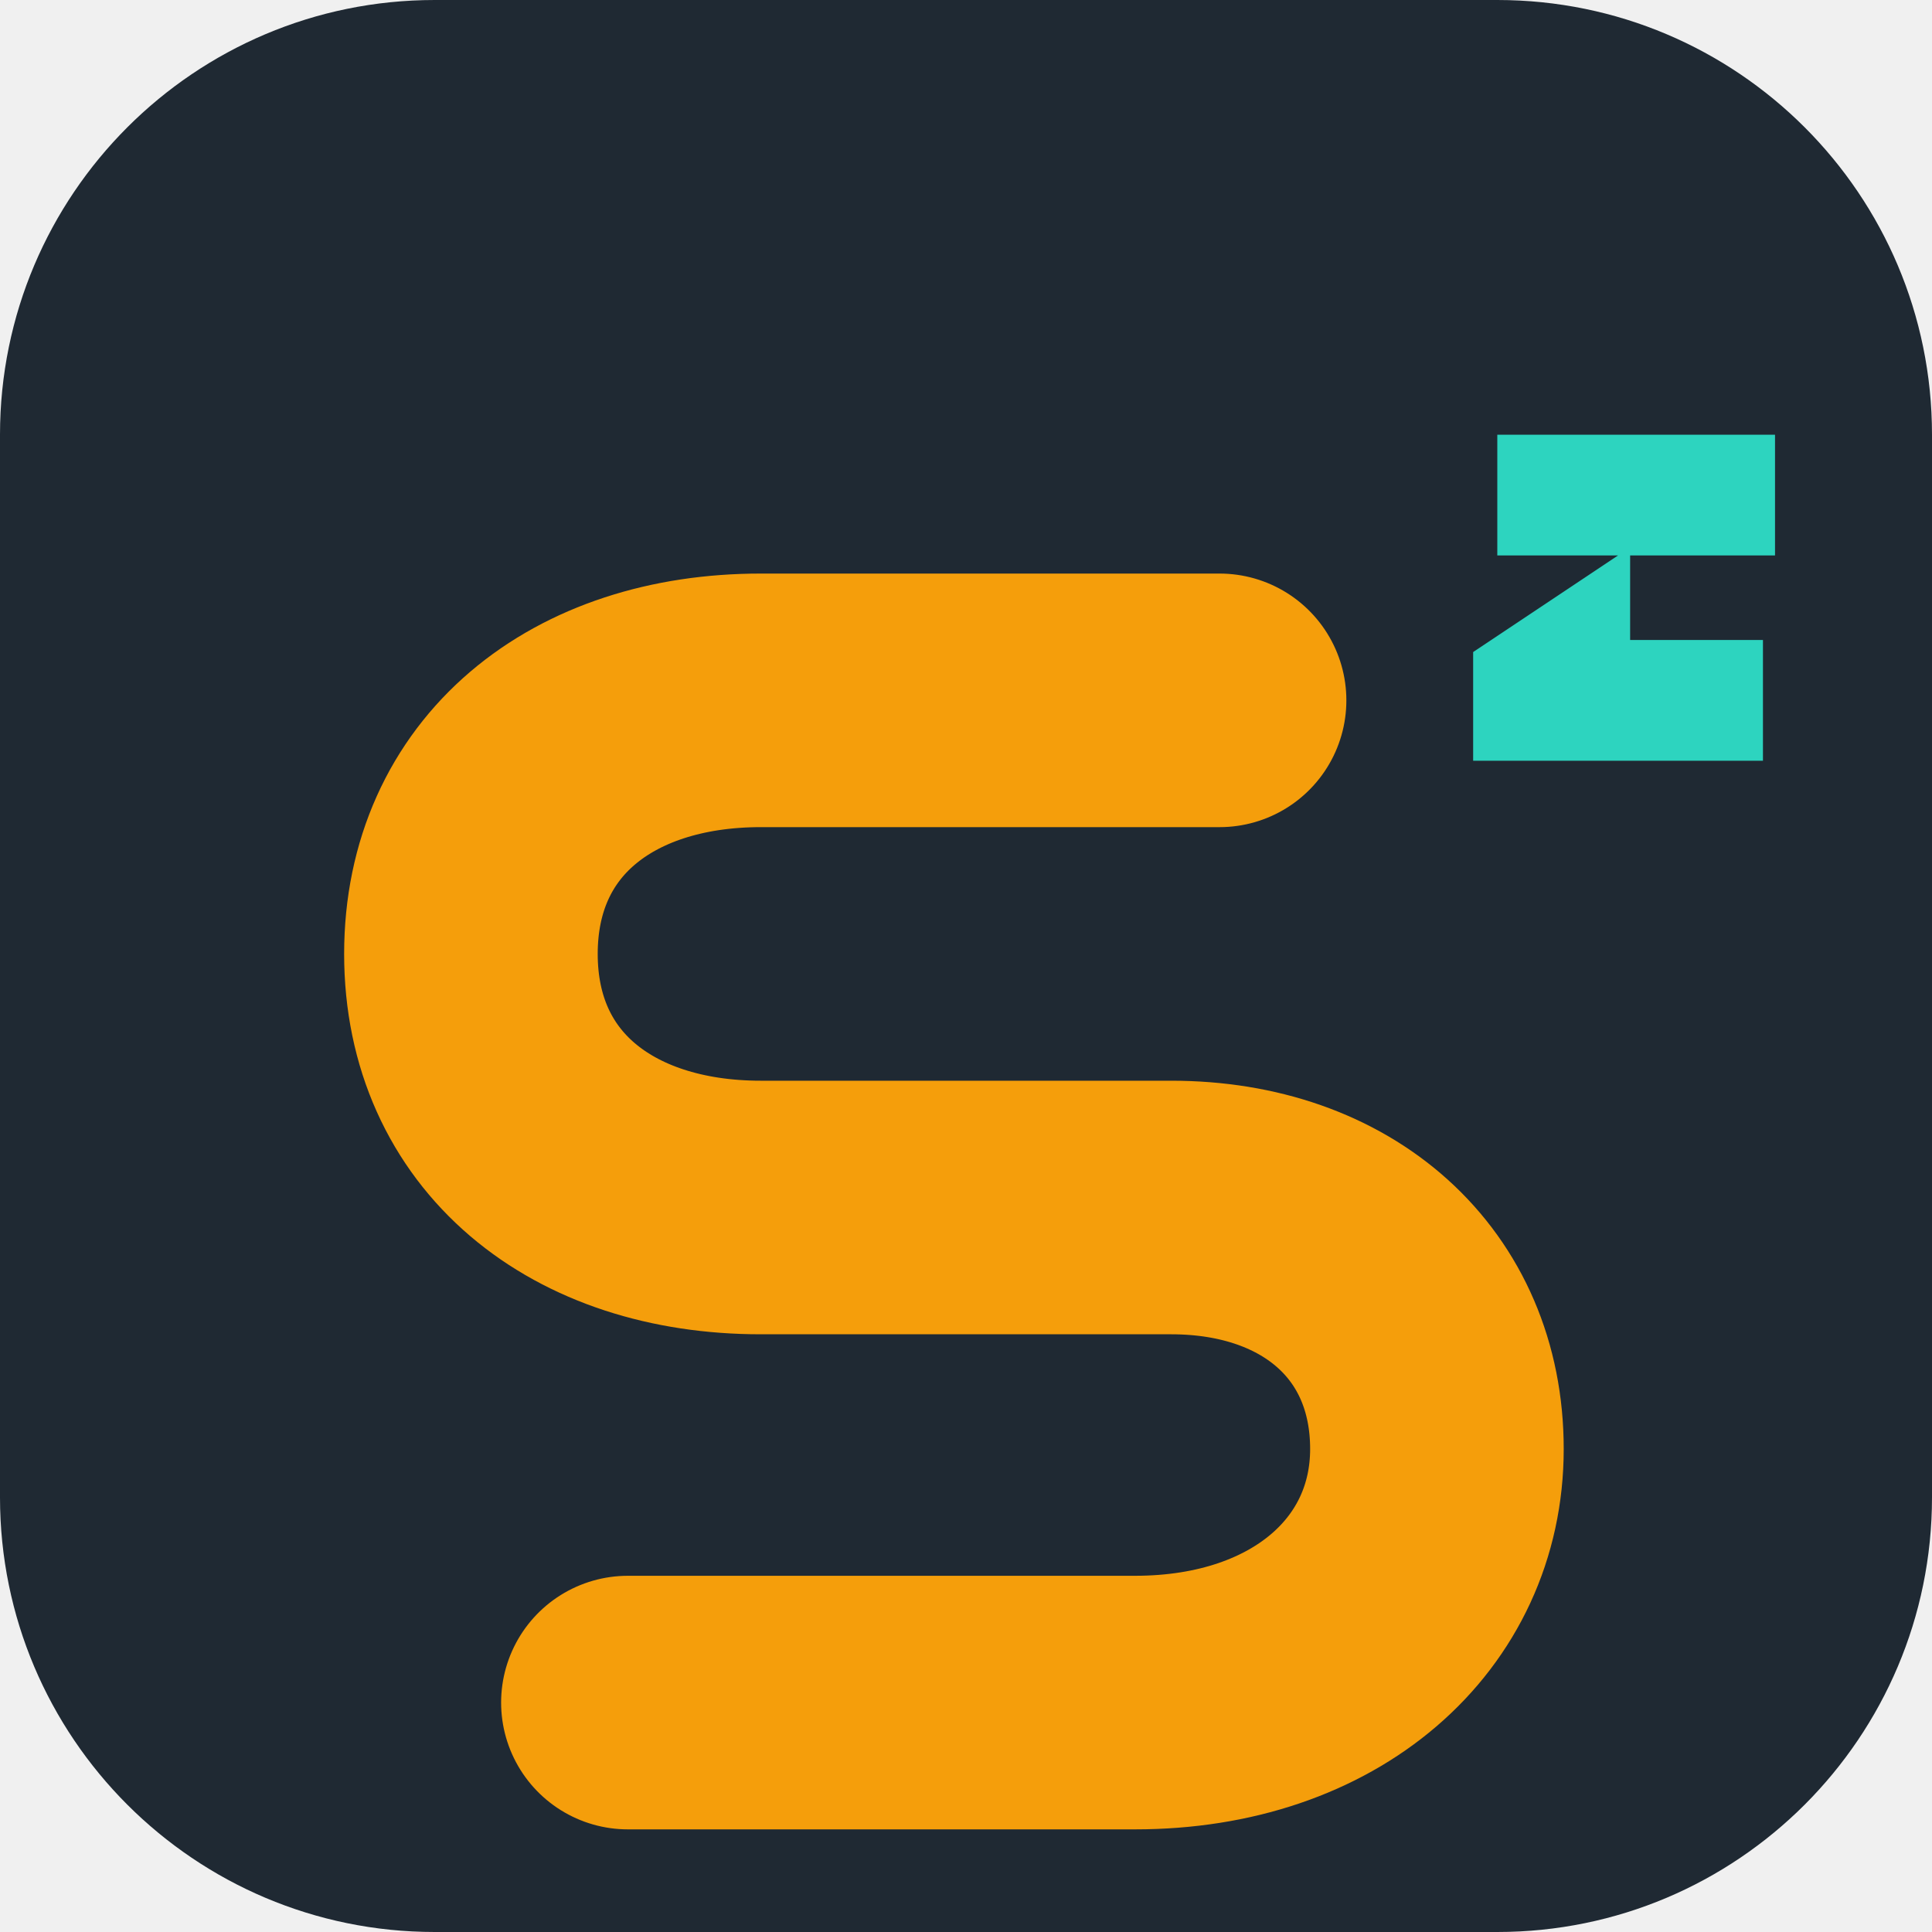
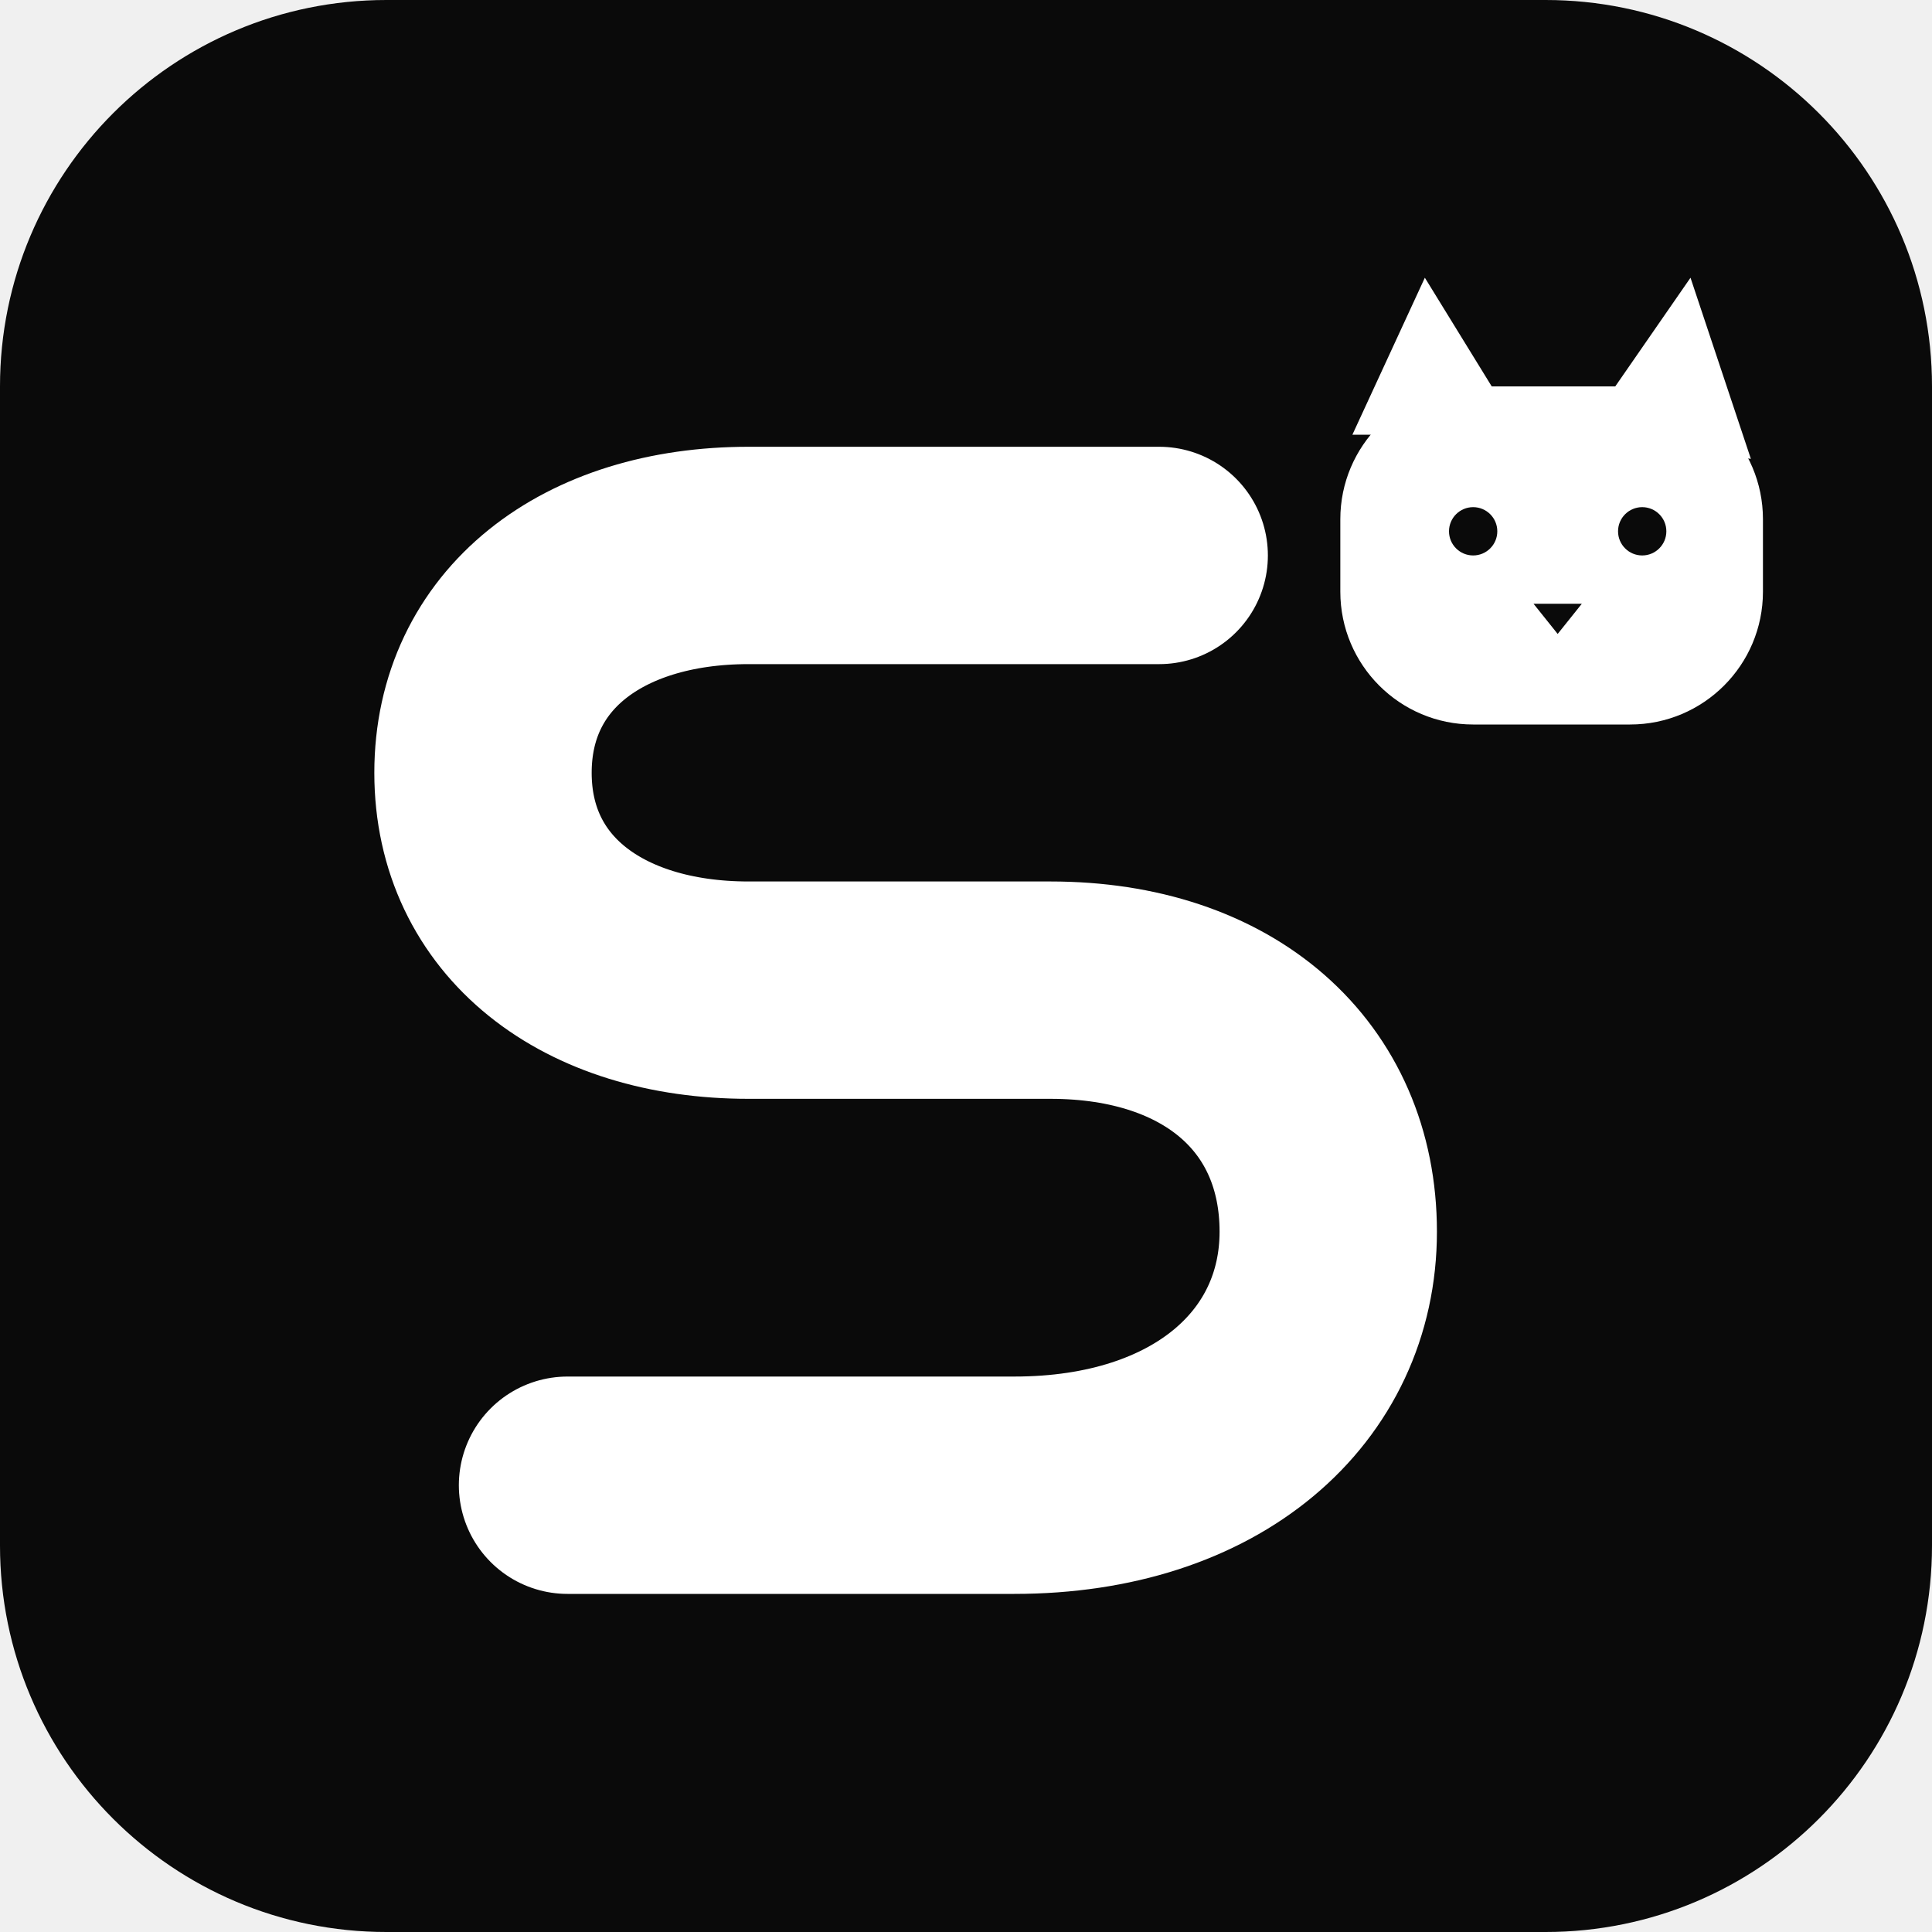
<svg xmlns="http://www.w3.org/2000/svg" width="160" height="160" viewBox="0 0 160 160" role="img" aria-label="Skill2 icon">
-   <rect width="160" height="160" rx="36" fill="#1f2933" />
-   <path d="M101 58H63c-14 0-24 8-24 21s10 21 24 21h34c13 0 22 8 22 20s-10 21-25 21H52" fill="none" stroke="#f59e0b" stroke-width="21" stroke-linecap="round" stroke-linejoin="round" />
-   <path d="M124 36h23v10h-12v7h11v10h-24v-9l12-8h-10z" fill="#2dd4bf" />
+   <rect width="160" height="160" rx="32" fill="#0a0a0a" />
+   <path d="M96 46H62C49 46 40 53 40 64s9 18 22 18h25c14 0 23 8 23 20s-10 21-26 21H47" fill="none" stroke="#fff" stroke-width="18" stroke-linecap="round" stroke-linejoin="round" />
+   <g aria-label="Koina cat head">
+     <path d="M112 36l6-13 8 13M131 36l9-13 5 15" fill="#fff" />
+     <rect x="111" y="32" width="35" height="28" rx="11" fill="#fff" />
+     <circle cx="122" cy="44" r="2" fill="#0a0a0a" />
+     <circle cx="136" cy="44" r="2" fill="#0a0a0a" />
+     <path d="M127 50h4l-2 2.5z" fill="#0a0a0a" />
+   </g>
</svg>
